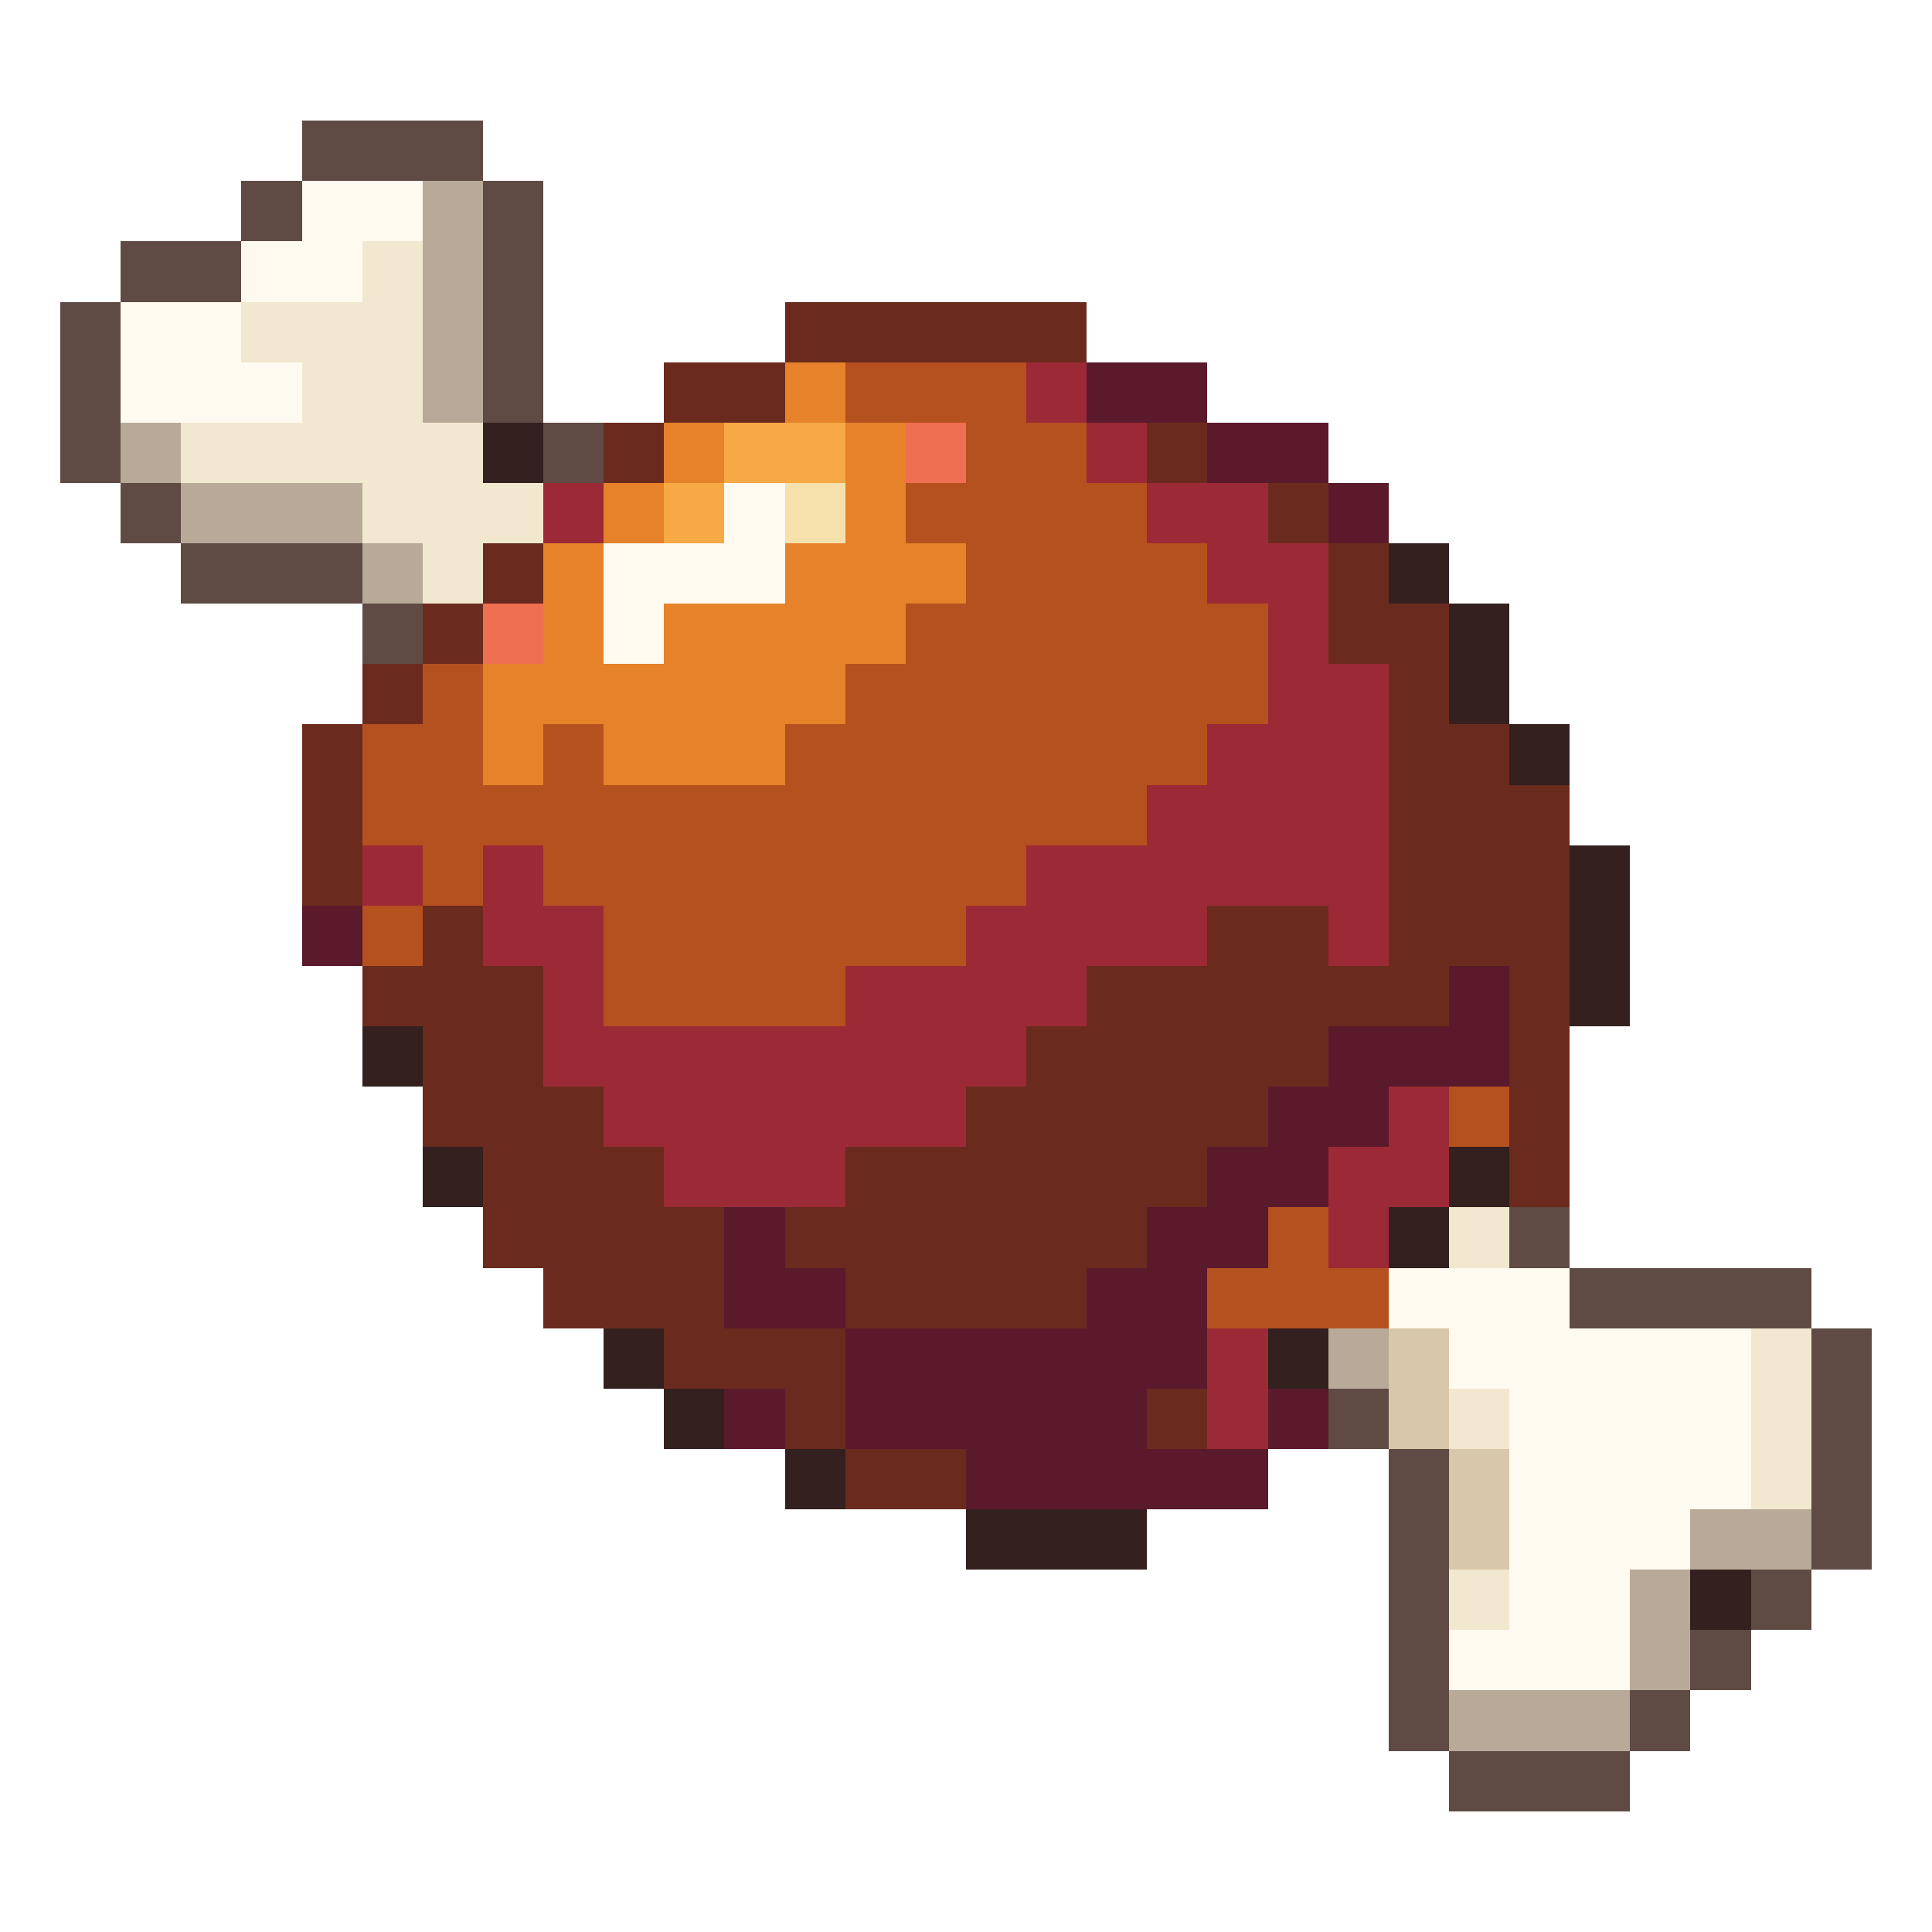
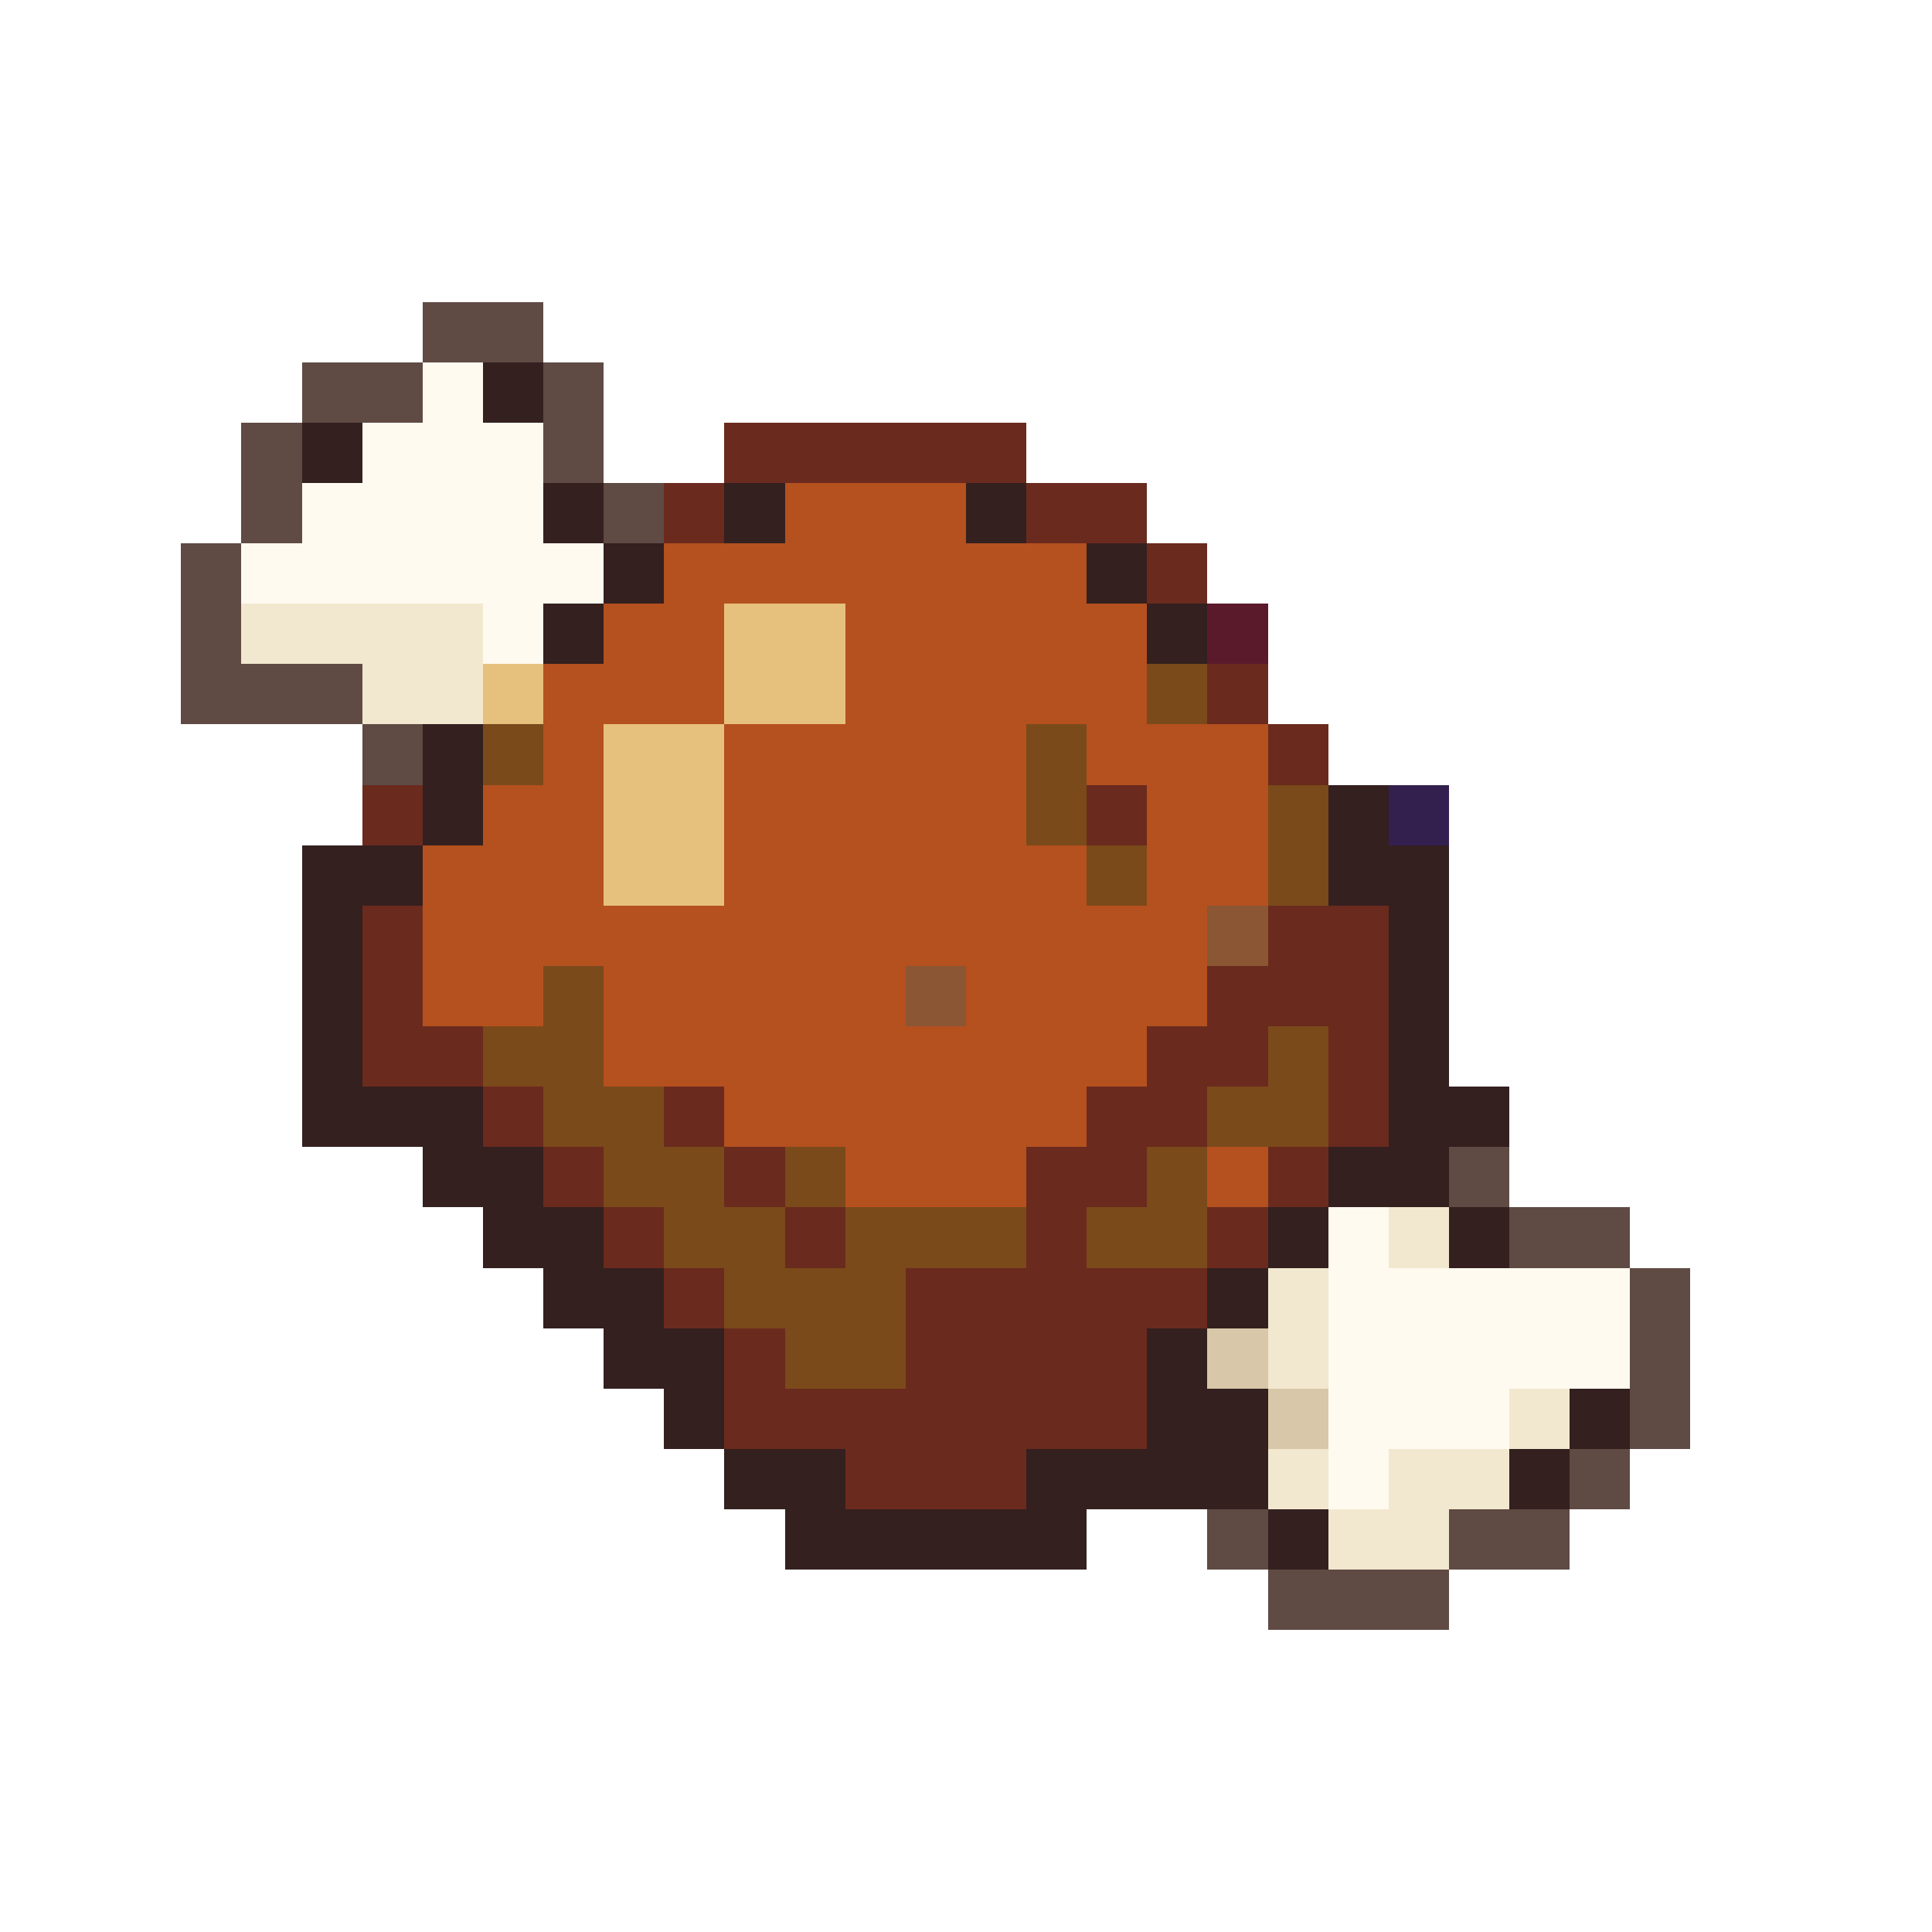
<svg xmlns="http://www.w3.org/2000/svg" width="32" height="32" viewBox="0 0 32 32" shape-rendering="crispEdges">
-   <rect x="5" y="2" width="3" height="1" fill="#5f4a44" />
-   <rect x="4" y="3" width="1" height="1" fill="#5f4a44" />
-   <rect x="5" y="3" width="2" height="1" fill="#fffaf0" />
-   <rect x="7" y="3" width="1" height="1" fill="#b8a999" />
-   <rect x="8" y="3" width="1" height="1" fill="#5f4a44" />
-   <rect x="2" y="4" width="2" height="1" fill="#5f4a44" />
-   <rect x="4" y="4" width="2" height="1" fill="#fffaf0" />
-   <rect x="6" y="4" width="1" height="1" fill="#f2e8cf" />
-   <rect x="7" y="4" width="1" height="1" fill="#b8a999" />
-   <rect x="8" y="4" width="1" height="1" fill="#5f4a44" />
-   <rect x="1" y="5" width="1" height="1" fill="#5f4a44" />
-   <rect x="2" y="5" width="2" height="1" fill="#fffaf0" />
-   <rect x="4" y="5" width="3" height="1" fill="#f2e8cf" />
-   <rect x="7" y="5" width="1" height="1" fill="#b8a999" />
-   <rect x="8" y="5" width="1" height="1" fill="#5f4a44" />
-   <rect x="13" y="5" width="5" height="1" fill="#6b2a1e" />
-   <rect x="1" y="6" width="1" height="1" fill="#5f4a44" />
-   <rect x="2" y="6" width="3" height="1" fill="#fffaf0" />
-   <rect x="5" y="6" width="2" height="1" fill="#f2e8cf" />
-   <rect x="7" y="6" width="1" height="1" fill="#b8a999" />
-   <rect x="8" y="6" width="1" height="1" fill="#5f4a44" />
-   <rect x="11" y="6" width="2" height="1" fill="#6b2a1e" />
-   <rect x="13" y="6" width="1" height="1" fill="#e5822a" />
-   <rect x="14" y="6" width="3" height="1" fill="#b5501f" />
-   <rect x="17" y="6" width="1" height="1" fill="#9c2a36" />
-   <rect x="18" y="6" width="2" height="1" fill="#5a1a2b" />
-   <rect x="1" y="7" width="1" height="1" fill="#5f4a44" />
-   <rect x="2" y="7" width="1" height="1" fill="#b8a999" />
-   <rect x="3" y="7" width="5" height="1" fill="#f2e8cf" />
-   <rect x="8" y="7" width="1" height="1" fill="#33201f" />
+   <rect x="7" y="5" width="2" height="1" fill="#5f4a44" />
+   <rect x="5" y="6" width="2" height="1" fill="#5f4a44" />
+   <rect x="7" y="6" width="1" height="1" fill="#fffaf0" />
+   <rect x="8" y="6" width="1" height="1" fill="#33201f" />
+   <rect x="9" y="6" width="1" height="1" fill="#5f4a44" />
+   <rect x="4" y="7" width="1" height="1" fill="#5f4a44" />
+   <rect x="5" y="7" width="1" height="1" fill="#33201f" />
+   <rect x="6" y="7" width="3" height="1" fill="#fffaf0" />
  <rect x="9" y="7" width="1" height="1" fill="#5f4a44" />
-   <rect x="10" y="7" width="1" height="1" fill="#6b2a1e" />
-   <rect x="11" y="7" width="1" height="1" fill="#e5822a" />
-   <rect x="12" y="7" width="2" height="1" fill="#f6a945" />
-   <rect x="14" y="7" width="1" height="1" fill="#e5822a" />
-   <rect x="15" y="7" width="1" height="1" fill="#ee6f52" />
-   <rect x="16" y="7" width="2" height="1" fill="#b5501f" />
-   <rect x="18" y="7" width="1" height="1" fill="#9c2a36" />
-   <rect x="19" y="7" width="1" height="1" fill="#6b2a1e" />
-   <rect x="20" y="7" width="2" height="1" fill="#5a1a2b" />
-   <rect x="2" y="8" width="1" height="1" fill="#5f4a44" />
-   <rect x="3" y="8" width="3" height="1" fill="#b8a999" />
-   <rect x="6" y="8" width="3" height="1" fill="#f2e8cf" />
-   <rect x="9" y="8" width="1" height="1" fill="#9c2a36" />
-   <rect x="10" y="8" width="1" height="1" fill="#e5822a" />
-   <rect x="11" y="8" width="1" height="1" fill="#f6a945" />
-   <rect x="12" y="8" width="1" height="1" fill="#fffaf0" />
-   <rect x="13" y="8" width="1" height="1" fill="#f6e0ab" />
-   <rect x="14" y="8" width="1" height="1" fill="#e5822a" />
-   <rect x="15" y="8" width="4" height="1" fill="#b5501f" />
-   <rect x="19" y="8" width="2" height="1" fill="#9c2a36" />
-   <rect x="21" y="8" width="1" height="1" fill="#6b2a1e" />
-   <rect x="22" y="8" width="1" height="1" fill="#5a1a2b" />
-   <rect x="3" y="9" width="3" height="1" fill="#5f4a44" />
-   <rect x="6" y="9" width="1" height="1" fill="#b8a999" />
-   <rect x="7" y="9" width="1" height="1" fill="#f2e8cf" />
-   <rect x="8" y="9" width="1" height="1" fill="#6b2a1e" />
-   <rect x="9" y="9" width="1" height="1" fill="#e5822a" />
-   <rect x="10" y="9" width="3" height="1" fill="#fffaf0" />
-   <rect x="13" y="9" width="3" height="1" fill="#e5822a" />
-   <rect x="16" y="9" width="4" height="1" fill="#b5501f" />
-   <rect x="20" y="9" width="2" height="1" fill="#9c2a36" />
-   <rect x="22" y="9" width="1" height="1" fill="#6b2a1e" />
-   <rect x="23" y="9" width="1" height="1" fill="#33201f" />
-   <rect x="6" y="10" width="1" height="1" fill="#5f4a44" />
-   <rect x="7" y="10" width="1" height="1" fill="#6b2a1e" />
-   <rect x="8" y="10" width="1" height="1" fill="#ee6f52" />
-   <rect x="9" y="10" width="1" height="1" fill="#e5822a" />
-   <rect x="10" y="10" width="1" height="1" fill="#fffaf0" />
-   <rect x="11" y="10" width="4" height="1" fill="#e5822a" />
-   <rect x="15" y="10" width="6" height="1" fill="#b5501f" />
-   <rect x="21" y="10" width="1" height="1" fill="#9c2a36" />
-   <rect x="22" y="10" width="2" height="1" fill="#6b2a1e" />
-   <rect x="24" y="10" width="1" height="1" fill="#33201f" />
-   <rect x="6" y="11" width="1" height="1" fill="#6b2a1e" />
-   <rect x="7" y="11" width="1" height="1" fill="#b5501f" />
-   <rect x="8" y="11" width="6" height="1" fill="#e5822a" />
-   <rect x="14" y="11" width="7" height="1" fill="#b5501f" />
-   <rect x="21" y="11" width="2" height="1" fill="#9c2a36" />
-   <rect x="23" y="11" width="1" height="1" fill="#6b2a1e" />
-   <rect x="24" y="11" width="1" height="1" fill="#33201f" />
-   <rect x="5" y="12" width="1" height="1" fill="#6b2a1e" />
-   <rect x="6" y="12" width="2" height="1" fill="#b5501f" />
-   <rect x="8" y="12" width="1" height="1" fill="#e5822a" />
+   <rect x="12" y="7" width="5" height="1" fill="#6b2a1e" />
+   <rect x="4" y="8" width="1" height="1" fill="#5f4a44" />
+   <rect x="5" y="8" width="4" height="1" fill="#fffaf0" />
+   <rect x="9" y="8" width="1" height="1" fill="#33201f" />
+   <rect x="10" y="8" width="1" height="1" fill="#5f4a44" />
+   <rect x="11" y="8" width="1" height="1" fill="#6b2a1e" />
+   <rect x="12" y="8" width="1" height="1" fill="#33201f" />
+   <rect x="13" y="8" width="3" height="1" fill="#b5501f" />
+   <rect x="16" y="8" width="1" height="1" fill="#33201f" />
+   <rect x="17" y="8" width="2" height="1" fill="#6b2a1e" />
+   <rect x="3" y="9" width="1" height="1" fill="#5f4a44" />
+   <rect x="4" y="9" width="6" height="1" fill="#fffaf0" />
+   <rect x="10" y="9" width="1" height="1" fill="#33201f" />
+   <rect x="11" y="9" width="7" height="1" fill="#b5501f" />
+   <rect x="18" y="9" width="1" height="1" fill="#33201f" />
+   <rect x="19" y="9" width="1" height="1" fill="#6b2a1e" />
+   <rect x="3" y="10" width="1" height="1" fill="#5f4a44" />
+   <rect x="4" y="10" width="4" height="1" fill="#f2e8cf" />
+   <rect x="8" y="10" width="1" height="1" fill="#fffaf0" />
+   <rect x="9" y="10" width="1" height="1" fill="#33201f" />
+   <rect x="10" y="10" width="2" height="1" fill="#b5501f" />
+   <rect x="12" y="10" width="2" height="1" fill="#e6c17e" />
+   <rect x="14" y="10" width="5" height="1" fill="#b5501f" />
+   <rect x="19" y="10" width="1" height="1" fill="#33201f" />
+   <rect x="20" y="10" width="1" height="1" fill="#5a1a2b" />
+   <rect x="3" y="11" width="3" height="1" fill="#5f4a44" />
+   <rect x="6" y="11" width="2" height="1" fill="#f2e8cf" />
+   <rect x="8" y="11" width="1" height="1" fill="#e6c17e" />
+   <rect x="9" y="11" width="3" height="1" fill="#b5501f" />
+   <rect x="12" y="11" width="2" height="1" fill="#e6c17e" />
+   <rect x="14" y="11" width="5" height="1" fill="#b5501f" />
+   <rect x="19" y="11" width="1" height="1" fill="#7a4a1a" />
+   <rect x="20" y="11" width="1" height="1" fill="#6b2a1e" />
+   <rect x="6" y="12" width="1" height="1" fill="#5f4a44" />
+   <rect x="7" y="12" width="1" height="1" fill="#33201f" />
+   <rect x="8" y="12" width="1" height="1" fill="#7a4a1a" />
  <rect x="9" y="12" width="1" height="1" fill="#b5501f" />
-   <rect x="10" y="12" width="3" height="1" fill="#e5822a" />
-   <rect x="13" y="12" width="7" height="1" fill="#b5501f" />
-   <rect x="20" y="12" width="3" height="1" fill="#9c2a36" />
-   <rect x="23" y="12" width="2" height="1" fill="#6b2a1e" />
-   <rect x="25" y="12" width="1" height="1" fill="#33201f" />
-   <rect x="5" y="13" width="1" height="1" fill="#6b2a1e" />
-   <rect x="6" y="13" width="13" height="1" fill="#b5501f" />
-   <rect x="19" y="13" width="4" height="1" fill="#9c2a36" />
-   <rect x="23" y="13" width="3" height="1" fill="#6b2a1e" />
-   <rect x="5" y="14" width="1" height="1" fill="#6b2a1e" />
-   <rect x="6" y="14" width="1" height="1" fill="#9c2a36" />
-   <rect x="7" y="14" width="1" height="1" fill="#b5501f" />
-   <rect x="8" y="14" width="1" height="1" fill="#9c2a36" />
-   <rect x="9" y="14" width="8" height="1" fill="#b5501f" />
-   <rect x="17" y="14" width="6" height="1" fill="#9c2a36" />
-   <rect x="23" y="14" width="3" height="1" fill="#6b2a1e" />
-   <rect x="26" y="14" width="1" height="1" fill="#33201f" />
-   <rect x="5" y="15" width="1" height="1" fill="#5a1a2b" />
-   <rect x="6" y="15" width="1" height="1" fill="#b5501f" />
-   <rect x="7" y="15" width="1" height="1" fill="#6b2a1e" />
-   <rect x="8" y="15" width="2" height="1" fill="#9c2a36" />
-   <rect x="10" y="15" width="6" height="1" fill="#b5501f" />
-   <rect x="16" y="15" width="4" height="1" fill="#9c2a36" />
-   <rect x="20" y="15" width="2" height="1" fill="#6b2a1e" />
-   <rect x="22" y="15" width="1" height="1" fill="#9c2a36" />
-   <rect x="23" y="15" width="3" height="1" fill="#6b2a1e" />
-   <rect x="26" y="15" width="1" height="1" fill="#33201f" />
-   <rect x="6" y="16" width="3" height="1" fill="#6b2a1e" />
-   <rect x="9" y="16" width="1" height="1" fill="#9c2a36" />
-   <rect x="10" y="16" width="4" height="1" fill="#b5501f" />
-   <rect x="14" y="16" width="4" height="1" fill="#9c2a36" />
-   <rect x="18" y="16" width="6" height="1" fill="#6b2a1e" />
-   <rect x="24" y="16" width="1" height="1" fill="#5a1a2b" />
-   <rect x="25" y="16" width="1" height="1" fill="#6b2a1e" />
-   <rect x="26" y="16" width="1" height="1" fill="#33201f" />
-   <rect x="6" y="17" width="1" height="1" fill="#33201f" />
-   <rect x="7" y="17" width="2" height="1" fill="#6b2a1e" />
-   <rect x="9" y="17" width="8" height="1" fill="#9c2a36" />
-   <rect x="17" y="17" width="5" height="1" fill="#6b2a1e" />
-   <rect x="22" y="17" width="3" height="1" fill="#5a1a2b" />
-   <rect x="25" y="17" width="1" height="1" fill="#6b2a1e" />
-   <rect x="7" y="18" width="3" height="1" fill="#6b2a1e" />
-   <rect x="10" y="18" width="6" height="1" fill="#9c2a36" />
-   <rect x="16" y="18" width="5" height="1" fill="#6b2a1e" />
-   <rect x="21" y="18" width="2" height="1" fill="#5a1a2b" />
-   <rect x="23" y="18" width="1" height="1" fill="#9c2a36" />
-   <rect x="24" y="18" width="1" height="1" fill="#b5501f" />
-   <rect x="25" y="18" width="1" height="1" fill="#6b2a1e" />
-   <rect x="7" y="19" width="1" height="1" fill="#33201f" />
-   <rect x="8" y="19" width="3" height="1" fill="#6b2a1e" />
-   <rect x="11" y="19" width="3" height="1" fill="#9c2a36" />
-   <rect x="14" y="19" width="6" height="1" fill="#6b2a1e" />
-   <rect x="20" y="19" width="2" height="1" fill="#5a1a2b" />
-   <rect x="22" y="19" width="2" height="1" fill="#9c2a36" />
-   <rect x="24" y="19" width="1" height="1" fill="#33201f" />
-   <rect x="25" y="19" width="1" height="1" fill="#6b2a1e" />
-   <rect x="8" y="20" width="4" height="1" fill="#6b2a1e" />
-   <rect x="12" y="20" width="1" height="1" fill="#5a1a2b" />
-   <rect x="13" y="20" width="6" height="1" fill="#6b2a1e" />
-   <rect x="19" y="20" width="2" height="1" fill="#5a1a2b" />
-   <rect x="21" y="20" width="1" height="1" fill="#b5501f" />
-   <rect x="22" y="20" width="1" height="1" fill="#9c2a36" />
-   <rect x="23" y="20" width="1" height="1" fill="#33201f" />
-   <rect x="24" y="20" width="1" height="1" fill="#f2e8cf" />
-   <rect x="25" y="20" width="1" height="1" fill="#5f4a44" />
-   <rect x="9" y="21" width="3" height="1" fill="#6b2a1e" />
-   <rect x="12" y="21" width="2" height="1" fill="#5a1a2b" />
-   <rect x="14" y="21" width="4" height="1" fill="#6b2a1e" />
-   <rect x="18" y="21" width="2" height="1" fill="#5a1a2b" />
-   <rect x="20" y="21" width="3" height="1" fill="#b5501f" />
-   <rect x="23" y="21" width="3" height="1" fill="#fffaf0" />
-   <rect x="26" y="21" width="4" height="1" fill="#5f4a44" />
-   <rect x="10" y="22" width="1" height="1" fill="#33201f" />
-   <rect x="11" y="22" width="3" height="1" fill="#6b2a1e" />
-   <rect x="14" y="22" width="6" height="1" fill="#5a1a2b" />
-   <rect x="20" y="22" width="1" height="1" fill="#9c2a36" />
-   <rect x="21" y="22" width="1" height="1" fill="#33201f" />
-   <rect x="22" y="22" width="1" height="1" fill="#b8a999" />
-   <rect x="23" y="22" width="1" height="1" fill="#d8c7a8" />
-   <rect x="24" y="22" width="5" height="1" fill="#fffaf0" />
-   <rect x="29" y="22" width="1" height="1" fill="#f2e8cf" />
-   <rect x="30" y="22" width="1" height="1" fill="#5f4a44" />
+   <rect x="10" y="12" width="2" height="1" fill="#e6c17e" />
+   <rect x="12" y="12" width="5" height="1" fill="#b5501f" />
+   <rect x="17" y="12" width="1" height="1" fill="#7a4a1a" />
+   <rect x="18" y="12" width="3" height="1" fill="#b5501f" />
+   <rect x="21" y="12" width="1" height="1" fill="#6b2a1e" />
+   <rect x="6" y="13" width="1" height="1" fill="#6b2a1e" />
+   <rect x="7" y="13" width="1" height="1" fill="#33201f" />
+   <rect x="8" y="13" width="2" height="1" fill="#b5501f" />
+   <rect x="10" y="13" width="2" height="1" fill="#e6c17e" />
+   <rect x="12" y="13" width="5" height="1" fill="#b5501f" />
+   <rect x="17" y="13" width="1" height="1" fill="#7a4a1a" />
+   <rect x="18" y="13" width="1" height="1" fill="#6b2a1e" />
+   <rect x="19" y="13" width="2" height="1" fill="#b5501f" />
+   <rect x="21" y="13" width="1" height="1" fill="#7a4a1a" />
+   <rect x="22" y="13" width="1" height="1" fill="#33201f" />
+   <rect x="23" y="13" width="1" height="1" fill="#33204f" />
+   <rect x="5" y="14" width="2" height="1" fill="#33201f" />
+   <rect x="7" y="14" width="3" height="1" fill="#b5501f" />
+   <rect x="10" y="14" width="2" height="1" fill="#e6c17e" />
+   <rect x="12" y="14" width="6" height="1" fill="#b5501f" />
+   <rect x="18" y="14" width="1" height="1" fill="#7a4a1a" />
+   <rect x="19" y="14" width="2" height="1" fill="#b5501f" />
+   <rect x="21" y="14" width="1" height="1" fill="#7a4a1a" />
+   <rect x="22" y="14" width="2" height="1" fill="#33201f" />
+   <rect x="5" y="15" width="1" height="1" fill="#33201f" />
+   <rect x="6" y="15" width="1" height="1" fill="#6b2a1e" />
+   <rect x="7" y="15" width="13" height="1" fill="#b5501f" />
+   <rect x="20" y="15" width="1" height="1" fill="#8a5634" />
+   <rect x="21" y="15" width="2" height="1" fill="#6b2a1e" />
+   <rect x="23" y="15" width="1" height="1" fill="#33201f" />
+   <rect x="5" y="16" width="1" height="1" fill="#33201f" />
+   <rect x="6" y="16" width="1" height="1" fill="#6b2a1e" />
+   <rect x="7" y="16" width="2" height="1" fill="#b5501f" />
+   <rect x="9" y="16" width="1" height="1" fill="#7a4a1a" />
+   <rect x="10" y="16" width="5" height="1" fill="#b5501f" />
+   <rect x="15" y="16" width="1" height="1" fill="#8a5634" />
+   <rect x="16" y="16" width="4" height="1" fill="#b5501f" />
+   <rect x="20" y="16" width="3" height="1" fill="#6b2a1e" />
+   <rect x="23" y="16" width="1" height="1" fill="#33201f" />
+   <rect x="5" y="17" width="1" height="1" fill="#33201f" />
+   <rect x="6" y="17" width="2" height="1" fill="#6b2a1e" />
+   <rect x="8" y="17" width="2" height="1" fill="#7a4a1a" />
+   <rect x="10" y="17" width="9" height="1" fill="#b5501f" />
+   <rect x="19" y="17" width="2" height="1" fill="#6b2a1e" />
+   <rect x="21" y="17" width="1" height="1" fill="#7a4a1a" />
+   <rect x="22" y="17" width="1" height="1" fill="#6b2a1e" />
+   <rect x="23" y="17" width="1" height="1" fill="#33201f" />
+   <rect x="5" y="18" width="3" height="1" fill="#33201f" />
+   <rect x="8" y="18" width="1" height="1" fill="#6b2a1e" />
+   <rect x="9" y="18" width="2" height="1" fill="#7a4a1a" />
+   <rect x="11" y="18" width="1" height="1" fill="#6b2a1e" />
+   <rect x="12" y="18" width="6" height="1" fill="#b5501f" />
+   <rect x="18" y="18" width="2" height="1" fill="#6b2a1e" />
+   <rect x="20" y="18" width="2" height="1" fill="#7a4a1a" />
+   <rect x="22" y="18" width="1" height="1" fill="#6b2a1e" />
+   <rect x="23" y="18" width="2" height="1" fill="#33201f" />
+   <rect x="7" y="19" width="2" height="1" fill="#33201f" />
+   <rect x="9" y="19" width="1" height="1" fill="#6b2a1e" />
+   <rect x="10" y="19" width="2" height="1" fill="#7a4a1a" />
+   <rect x="12" y="19" width="1" height="1" fill="#6b2a1e" />
+   <rect x="13" y="19" width="1" height="1" fill="#7a4a1a" />
+   <rect x="14" y="19" width="3" height="1" fill="#b5501f" />
+   <rect x="17" y="19" width="2" height="1" fill="#6b2a1e" />
+   <rect x="19" y="19" width="1" height="1" fill="#7a4a1a" />
+   <rect x="20" y="19" width="1" height="1" fill="#b5501f" />
+   <rect x="21" y="19" width="1" height="1" fill="#6b2a1e" />
+   <rect x="22" y="19" width="2" height="1" fill="#33201f" />
+   <rect x="24" y="19" width="1" height="1" fill="#5f4a44" />
+   <rect x="8" y="20" width="2" height="1" fill="#33201f" />
+   <rect x="10" y="20" width="1" height="1" fill="#6b2a1e" />
+   <rect x="11" y="20" width="2" height="1" fill="#7a4a1a" />
+   <rect x="13" y="20" width="1" height="1" fill="#6b2a1e" />
+   <rect x="14" y="20" width="3" height="1" fill="#7a4a1a" />
+   <rect x="17" y="20" width="1" height="1" fill="#6b2a1e" />
+   <rect x="18" y="20" width="2" height="1" fill="#7a4a1a" />
+   <rect x="20" y="20" width="1" height="1" fill="#6b2a1e" />
+   <rect x="21" y="20" width="1" height="1" fill="#33201f" />
+   <rect x="22" y="20" width="1" height="1" fill="#fffaf0" />
+   <rect x="23" y="20" width="1" height="1" fill="#f2e8cf" />
+   <rect x="24" y="20" width="1" height="1" fill="#33201f" />
+   <rect x="25" y="20" width="2" height="1" fill="#5f4a44" />
+   <rect x="9" y="21" width="2" height="1" fill="#33201f" />
+   <rect x="11" y="21" width="1" height="1" fill="#6b2a1e" />
+   <rect x="12" y="21" width="3" height="1" fill="#7a4a1a" />
+   <rect x="15" y="21" width="5" height="1" fill="#6b2a1e" />
+   <rect x="20" y="21" width="1" height="1" fill="#33201f" />
+   <rect x="21" y="21" width="1" height="1" fill="#f2e8cf" />
+   <rect x="22" y="21" width="5" height="1" fill="#fffaf0" />
+   <rect x="27" y="21" width="1" height="1" fill="#5f4a44" />
+   <rect x="10" y="22" width="2" height="1" fill="#33201f" />
+   <rect x="12" y="22" width="1" height="1" fill="#6b2a1e" />
+   <rect x="13" y="22" width="2" height="1" fill="#7a4a1a" />
+   <rect x="15" y="22" width="4" height="1" fill="#6b2a1e" />
+   <rect x="19" y="22" width="1" height="1" fill="#33201f" />
+   <rect x="20" y="22" width="1" height="1" fill="#d8c7a8" />
+   <rect x="21" y="22" width="1" height="1" fill="#f2e8cf" />
+   <rect x="22" y="22" width="5" height="1" fill="#fffaf0" />
+   <rect x="27" y="22" width="1" height="1" fill="#5f4a44" />
  <rect x="11" y="23" width="1" height="1" fill="#33201f" />
-   <rect x="12" y="23" width="1" height="1" fill="#5a1a2b" />
-   <rect x="13" y="23" width="1" height="1" fill="#6b2a1e" />
-   <rect x="14" y="23" width="5" height="1" fill="#5a1a2b" />
-   <rect x="19" y="23" width="1" height="1" fill="#6b2a1e" />
-   <rect x="20" y="23" width="1" height="1" fill="#9c2a36" />
-   <rect x="21" y="23" width="1" height="1" fill="#5a1a2b" />
-   <rect x="22" y="23" width="1" height="1" fill="#5f4a44" />
-   <rect x="23" y="23" width="1" height="1" fill="#d8c7a8" />
-   <rect x="24" y="23" width="1" height="1" fill="#f2e8cf" />
-   <rect x="25" y="23" width="4" height="1" fill="#fffaf0" />
-   <rect x="29" y="23" width="1" height="1" fill="#f2e8cf" />
-   <rect x="30" y="23" width="1" height="1" fill="#5f4a44" />
-   <rect x="13" y="24" width="1" height="1" fill="#33201f" />
-   <rect x="14" y="24" width="2" height="1" fill="#6b2a1e" />
-   <rect x="16" y="24" width="5" height="1" fill="#5a1a2b" />
-   <rect x="23" y="24" width="1" height="1" fill="#5f4a44" />
-   <rect x="24" y="24" width="1" height="1" fill="#d8c7a8" />
-   <rect x="25" y="24" width="4" height="1" fill="#fffaf0" />
-   <rect x="29" y="24" width="1" height="1" fill="#f2e8cf" />
-   <rect x="30" y="24" width="1" height="1" fill="#5f4a44" />
-   <rect x="16" y="25" width="3" height="1" fill="#33201f" />
-   <rect x="23" y="25" width="1" height="1" fill="#5f4a44" />
-   <rect x="24" y="25" width="1" height="1" fill="#d8c7a8" />
-   <rect x="25" y="25" width="3" height="1" fill="#fffaf0" />
-   <rect x="28" y="25" width="2" height="1" fill="#b8a999" />
-   <rect x="30" y="25" width="1" height="1" fill="#5f4a44" />
-   <rect x="23" y="26" width="1" height="1" fill="#5f4a44" />
-   <rect x="24" y="26" width="1" height="1" fill="#f2e8cf" />
-   <rect x="25" y="26" width="2" height="1" fill="#fffaf0" />
-   <rect x="27" y="26" width="1" height="1" fill="#b8a999" />
-   <rect x="28" y="26" width="1" height="1" fill="#33201f" />
-   <rect x="29" y="26" width="1" height="1" fill="#5f4a44" />
-   <rect x="23" y="27" width="1" height="1" fill="#5f4a44" />
-   <rect x="24" y="27" width="3" height="1" fill="#fffaf0" />
-   <rect x="27" y="27" width="1" height="1" fill="#b8a999" />
-   <rect x="28" y="27" width="1" height="1" fill="#5f4a44" />
-   <rect x="23" y="28" width="1" height="1" fill="#5f4a44" />
-   <rect x="24" y="28" width="3" height="1" fill="#b8a999" />
-   <rect x="27" y="28" width="1" height="1" fill="#5f4a44" />
-   <rect x="24" y="29" width="3" height="1" fill="#5f4a44" />
+   <rect x="12" y="23" width="7" height="1" fill="#6b2a1e" />
+   <rect x="19" y="23" width="2" height="1" fill="#33201f" />
+   <rect x="21" y="23" width="1" height="1" fill="#d8c7a8" />
+   <rect x="22" y="23" width="3" height="1" fill="#fffaf0" />
+   <rect x="25" y="23" width="1" height="1" fill="#f2e8cf" />
+   <rect x="26" y="23" width="1" height="1" fill="#33201f" />
+   <rect x="27" y="23" width="1" height="1" fill="#5f4a44" />
+   <rect x="12" y="24" width="2" height="1" fill="#33201f" />
+   <rect x="14" y="24" width="3" height="1" fill="#6b2a1e" />
+   <rect x="17" y="24" width="4" height="1" fill="#33201f" />
+   <rect x="21" y="24" width="1" height="1" fill="#f2e8cf" />
+   <rect x="22" y="24" width="1" height="1" fill="#fffaf0" />
+   <rect x="23" y="24" width="2" height="1" fill="#f2e8cf" />
+   <rect x="25" y="24" width="1" height="1" fill="#33201f" />
+   <rect x="26" y="24" width="1" height="1" fill="#5f4a44" />
+   <rect x="13" y="25" width="5" height="1" fill="#33201f" />
+   <rect x="20" y="25" width="1" height="1" fill="#5f4a44" />
+   <rect x="21" y="25" width="1" height="1" fill="#33201f" />
+   <rect x="22" y="25" width="2" height="1" fill="#f2e8cf" />
+   <rect x="24" y="25" width="2" height="1" fill="#5f4a44" />
+   <rect x="21" y="26" width="3" height="1" fill="#5f4a44" />
</svg>
